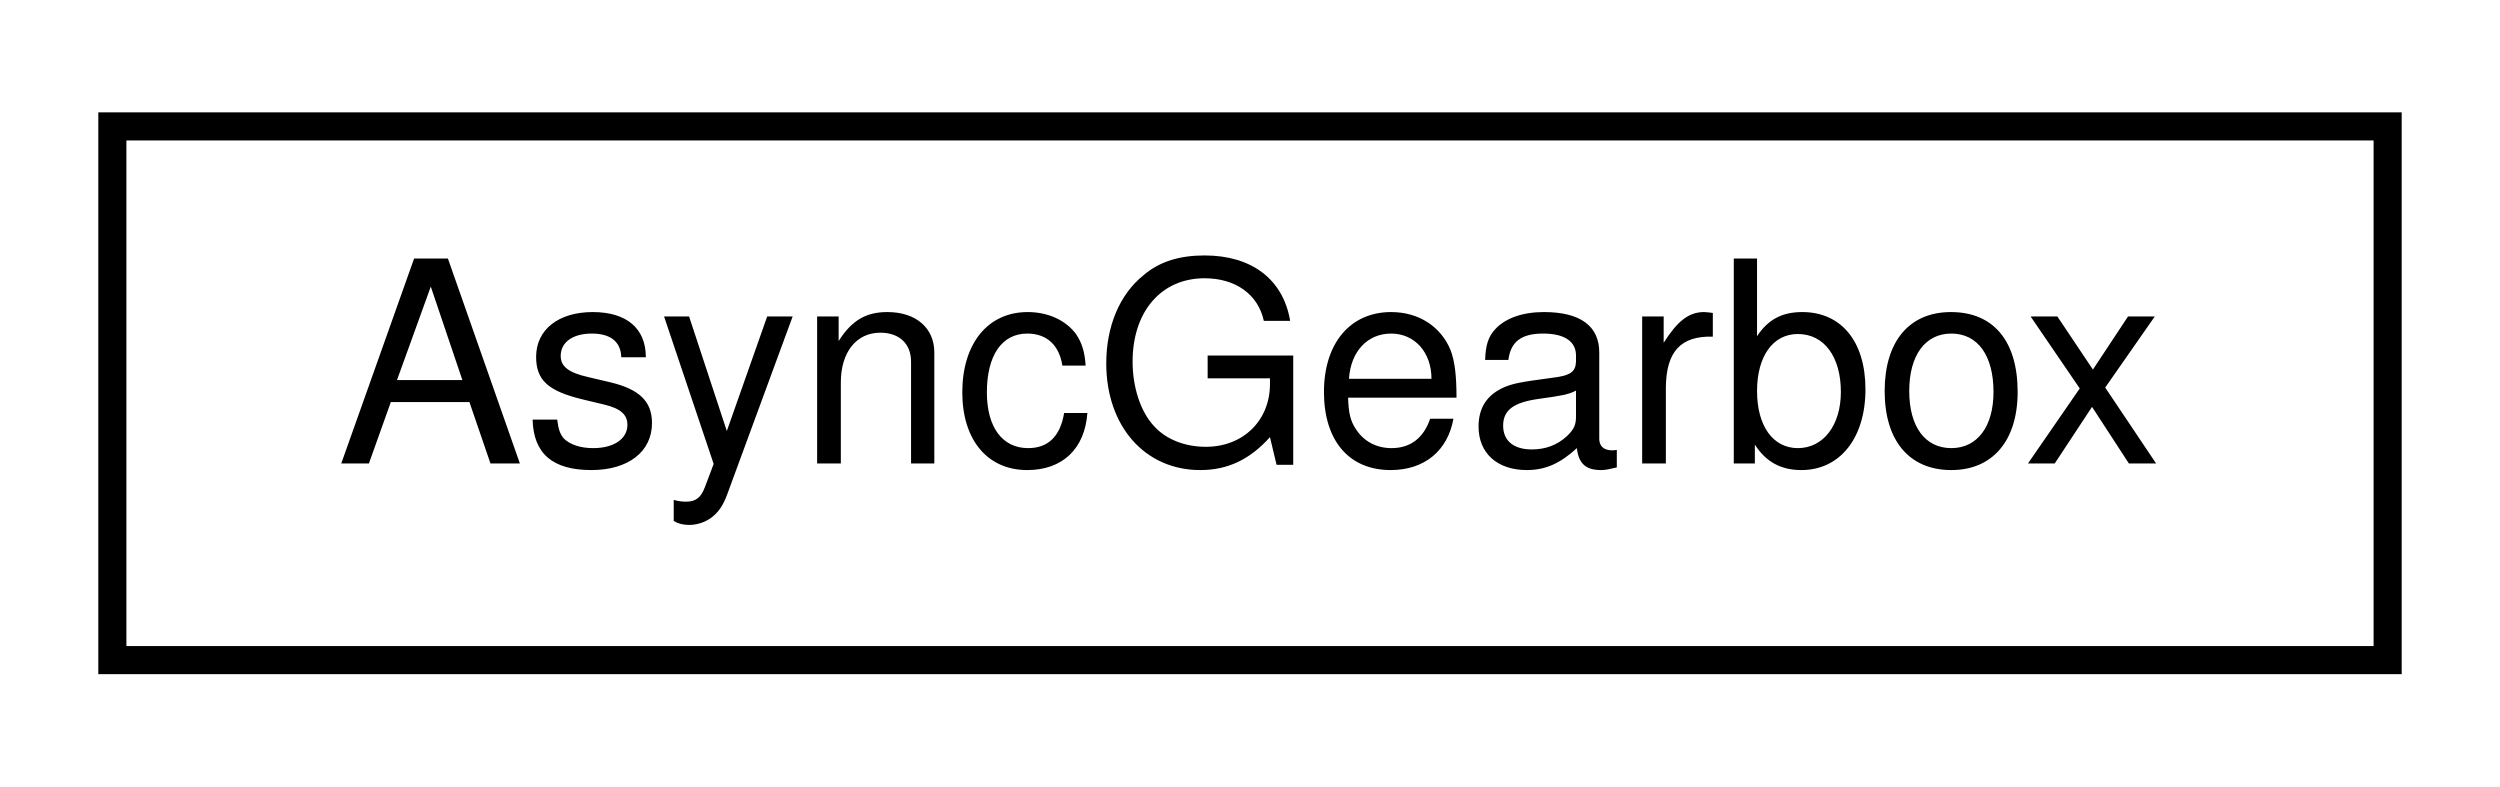
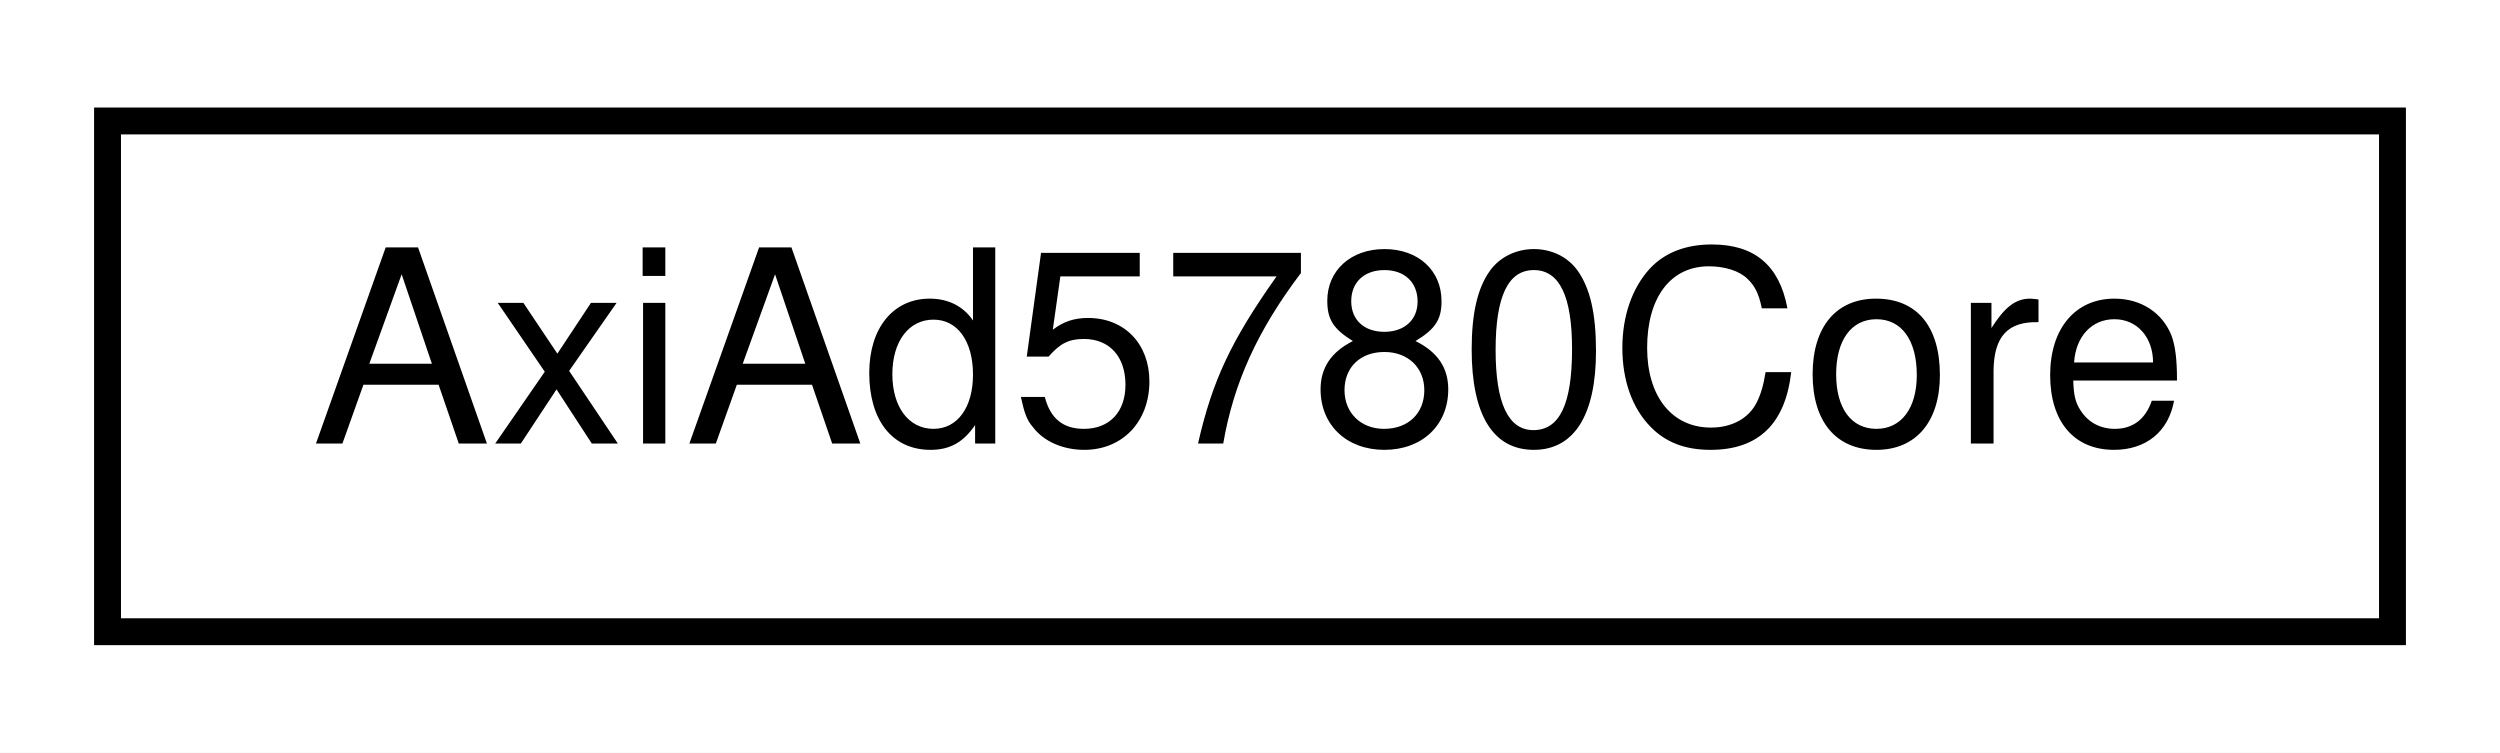
- <svg xmlns="http://www.w3.org/2000/svg" xmlns:xlink="http://www.w3.org/1999/xlink" width="89pt" height="28pt" viewBox="0.00 0.00 89.00 28.00">
+ <svg xmlns="http://www.w3.org/2000/svg" xmlns:xlink="http://www.w3.org/1999/xlink" width="93pt" height="28pt" viewBox="0.00 0.00 93.00 28.00">
  <g id="graph0" class="graph" transform="scale(1 1) rotate(0) translate(4 24)">
-     <polygon fill="white" stroke="none" points="-4,4 -4,-24 85,-24 85,4 -4,4" />
+     <polygon fill="white" stroke="none" points="-4,4 -4,-24 89,-24 89,4 -4,4" />
    <g id="node1" class="node">
      <g id="a_node1">
-         <a xlink:href="classAsyncGearbox.html" target="_top" xlink:title="AsyncGearbox">
-           <polygon fill="white" stroke="black" points="0,-0.5 0,-19.5 81,-19.5 81,-0.5 0,-0.5" />
-           <text text-anchor="middle" x="40.5" y="-7.5" font-family="Helvetica,sans-Serif" font-size="10.00">AsyncGearbox</text>
+         <a xlink:href="classAxiAd5780Core.html" target="_top" xlink:title="AxiAd5780Core">
+           <polygon fill="white" stroke="black" points="0,-0.5 0,-19.5 85,-19.5 85,-0.5 0,-0.5" />
+           <text text-anchor="middle" x="42.5" y="-7.5" font-family="Helvetica,sans-Serif" font-size="10.00">AxiAd5780Core</text>
        </a>
      </g>
    </g>
  </g>
</svg>
